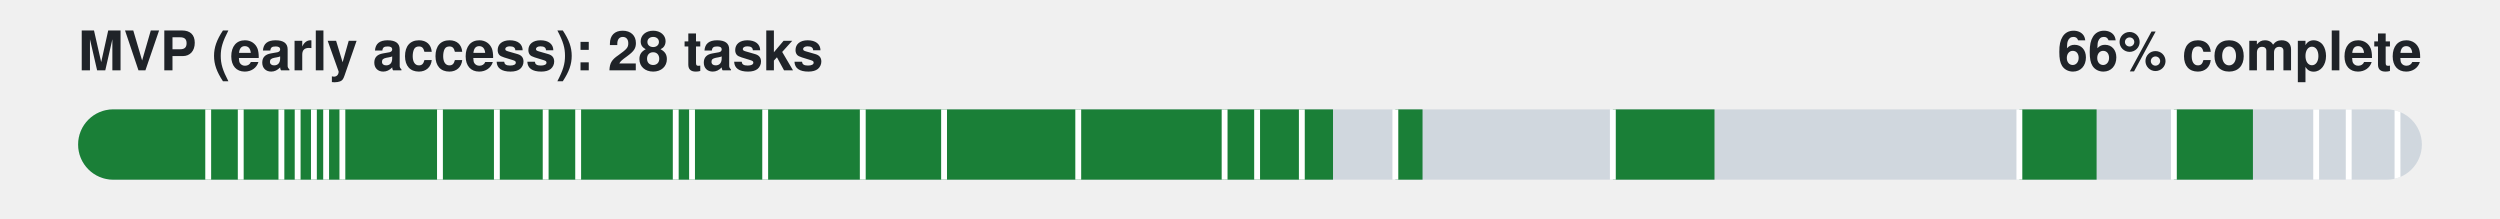
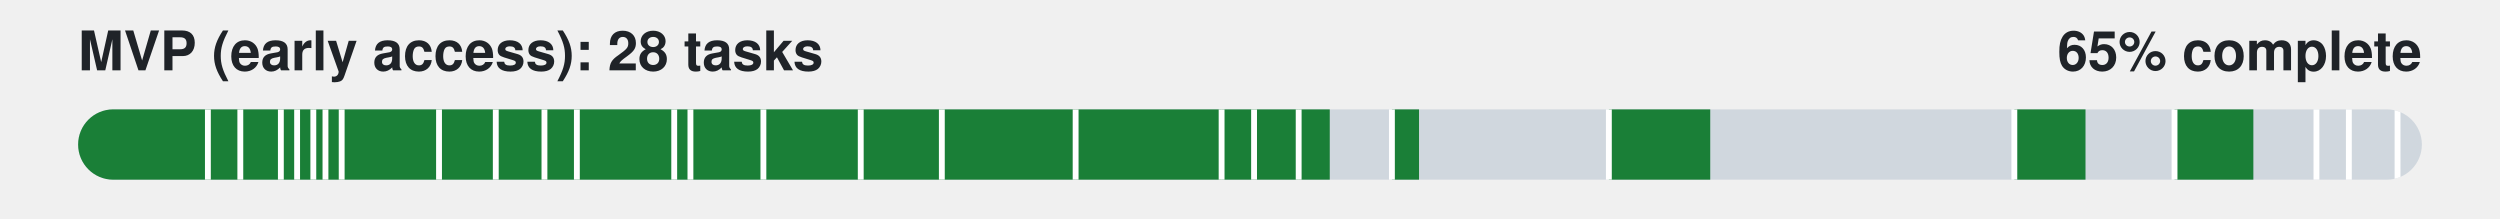
- <svg xmlns="http://www.w3.org/2000/svg" width="640" height="56" viewBox="0 0 640 56" role="img" aria-label="MVP progress: 66% complete across 28 tasks">
+ <svg xmlns="http://www.w3.org/2000/svg" width="640" height="56" viewBox="0 0 640 56" role="img" aria-label="MVP progress: 65% complete across 28 tasks">
  <style>
    text { font: 600 14px -apple-system, BlinkMacSystemFont, "Segoe UI", Helvetica, Arial, sans-serif; fill: #1f2328; }
    .track { fill: #d0d7de; }
    .divider { stroke: #ffffff; stroke-width: 1.5; }
    @media (prefers-color-scheme: dark) { text { fill: #e6edf3; } .track { fill: #30363d; } .divider { stroke: #0d1117; } }
  </style>
  <defs>
    <clipPath id="bar">
      <rect x="20" y="28" width="600" height="18" rx="9" />
    </clipPath>
  </defs>
  <text x="20" y="18">MVP (early access): 28 tasks</text>
-   <text x="620" y="18" text-anchor="end">66% complete</text>
+   <text x="620" y="18" text-anchor="end">65% complete</text>
  <g clip-path="url(#bar)">
    <rect class="track" x="20" y="28" width="600" height="18" />
-     <rect x="20.00" y="28" width="33.30" height="18" fill="#1a7f37" />
-     <rect x="53.30" y="28" width="8.33" height="18" fill="#1a7f37" />
-     <line class="divider" x1="53.30" y1="28" x2="53.30" y2="46" />
-     <rect x="61.63" y="28" width="10.41" height="18" fill="#1a7f37" />
-     <line class="divider" x1="61.63" y1="28" x2="61.63" y2="46" />
-     <rect x="72.04" y="28" width="4.16" height="18" fill="#1a7f37" />
-     <line class="divider" x1="72.04" y1="28" x2="72.04" y2="46" />
-     <rect x="76.20" y="28" width="4.16" height="18" fill="#1a7f37" />
-     <line class="divider" x1="76.20" y1="28" x2="76.20" y2="46" />
-     <rect x="80.36" y="28" width="3.12" height="18" fill="#1a7f37" />
-     <line class="divider" x1="80.36" y1="28" x2="80.36" y2="46" />
-     <rect x="83.49" y="28" width="4.16" height="18" fill="#1a7f37" />
-     <line class="divider" x1="83.49" y1="28" x2="83.49" y2="46" />
-     <rect x="87.65" y="28" width="24.98" height="18" fill="#1a7f37" />
-     <line class="divider" x1="87.65" y1="28" x2="87.65" y2="46" />
-     <rect x="112.63" y="28" width="14.57" height="18" fill="#1a7f37" />
-     <line class="divider" x1="112.63" y1="28" x2="112.63" y2="46" />
-     <rect x="127.20" y="28" width="12.49" height="18" fill="#1a7f37" />
-     <line class="divider" x1="127.20" y1="28" x2="127.20" y2="46" />
-     <rect x="139.69" y="28" width="8.33" height="18" fill="#1a7f37" />
-     <line class="divider" x1="139.69" y1="28" x2="139.69" y2="46" />
-     <rect x="148.01" y="28" width="24.98" height="18" fill="#1a7f37" />
-     <line class="divider" x1="148.01" y1="28" x2="148.01" y2="46" />
-     <rect x="172.99" y="28" width="4.16" height="18" fill="#1a7f37" />
-     <line class="divider" x1="172.99" y1="28" x2="172.99" y2="46" />
-     <rect x="177.16" y="28" width="18.73" height="18" fill="#1a7f37" />
-     <line class="divider" x1="177.16" y1="28" x2="177.16" y2="46" />
-     <rect x="195.89" y="28" width="24.98" height="18" fill="#1a7f37" />
-     <line class="divider" x1="195.89" y1="28" x2="195.89" y2="46" />
-     <rect x="220.87" y="28" width="20.82" height="18" fill="#1a7f37" />
-     <line class="divider" x1="220.87" y1="28" x2="220.87" y2="46" />
-     <rect x="241.68" y="28" width="34.35" height="18" fill="#1a7f37" />
-     <line class="divider" x1="241.68" y1="28" x2="241.68" y2="46" />
-     <rect x="276.03" y="28" width="37.47" height="18" fill="#1a7f37" />
-     <line class="divider" x1="276.03" y1="28" x2="276.03" y2="46" />
-     <rect x="313.50" y="28" width="8.33" height="18" fill="#1a7f37" />
-     <line class="divider" x1="313.50" y1="28" x2="313.50" y2="46" />
-     <rect x="321.82" y="28" width="11.45" height="18" fill="#1a7f37" />
-     <line class="divider" x1="321.82" y1="28" x2="321.82" y2="46" />
-     <rect x="333.27" y="28" width="7.98" height="18" fill="#1a7f37" />
-     <line class="divider" x1="333.27" y1="28" x2="333.27" y2="46" />
-     <rect x="357.21" y="28" width="6.96" height="18" fill="#1a7f37" />
-     <line class="divider" x1="357.21" y1="28" x2="357.21" y2="46" />
-     <rect x="412.89" y="28" width="26.02" height="18" fill="#1a7f37" />
-     <line class="divider" x1="412.89" y1="28" x2="412.89" y2="46" />
-     <rect x="516.96" y="28" width="19.77" height="18" fill="#1a7f37" />
-     <line class="divider" x1="516.96" y1="28" x2="516.96" y2="46" />
-     <rect x="556.51" y="28" width="20.24" height="18" fill="#1a7f37" />
-     <line class="divider" x1="556.51" y1="28" x2="556.51" y2="46" />
-     <rect x="592.94" y="28" width="0.00" height="18" fill="#1a7f37" />
-     <line class="divider" x1="592.94" y1="28" x2="592.94" y2="46" />
-     <rect x="601.27" y="28" width="0.00" height="18" fill="#1a7f37" />
-     <line class="divider" x1="601.27" y1="28" x2="601.27" y2="46" />
-     <rect x="613.76" y="28" width="0.00" height="18" fill="#1a7f37" />
-     <line class="divider" x1="613.76" y1="28" x2="613.76" y2="46" />
+     <rect x="20.00" y="28" width="33.22" height="18" fill="#1a7f37" />
+     <rect x="53.22" y="28" width="8.30" height="18" fill="#1a7f37" />
+     <line class="divider" x1="53.22" y1="28" x2="53.22" y2="46" />
+     <rect x="61.52" y="28" width="10.38" height="18" fill="#1a7f37" />
+     <line class="divider" x1="61.52" y1="28" x2="61.52" y2="46" />
+     <rect x="71.90" y="28" width="4.15" height="18" fill="#1a7f37" />
+     <line class="divider" x1="71.90" y1="28" x2="71.90" y2="46" />
+     <rect x="76.06" y="28" width="4.15" height="18" fill="#1a7f37" />
+     <line class="divider" x1="76.06" y1="28" x2="76.06" y2="46" />
+     <rect x="80.21" y="28" width="3.11" height="18" fill="#1a7f37" />
+     <line class="divider" x1="80.21" y1="28" x2="80.21" y2="46" />
+     <rect x="83.32" y="28" width="4.15" height="18" fill="#1a7f37" />
+     <line class="divider" x1="83.32" y1="28" x2="83.32" y2="46" />
+     <rect x="87.47" y="28" width="24.91" height="18" fill="#1a7f37" />
+     <line class="divider" x1="87.47" y1="28" x2="87.47" y2="46" />
+     <rect x="112.39" y="28" width="14.53" height="18" fill="#1a7f37" />
+     <line class="divider" x1="112.39" y1="28" x2="112.39" y2="46" />
+     <rect x="126.92" y="28" width="12.46" height="18" fill="#1a7f37" />
+     <line class="divider" x1="126.92" y1="28" x2="126.92" y2="46" />
+     <rect x="139.38" y="28" width="8.30" height="18" fill="#1a7f37" />
+     <line class="divider" x1="139.38" y1="28" x2="139.38" y2="46" />
+     <rect x="147.68" y="28" width="24.91" height="18" fill="#1a7f37" />
+     <line class="divider" x1="147.68" y1="28" x2="147.68" y2="46" />
+     <rect x="172.60" y="28" width="4.15" height="18" fill="#1a7f37" />
+     <line class="divider" x1="172.60" y1="28" x2="172.60" y2="46" />
+     <rect x="176.75" y="28" width="18.69" height="18" fill="#1a7f37" />
+     <line class="divider" x1="176.75" y1="28" x2="176.75" y2="46" />
+     <rect x="195.43" y="28" width="24.91" height="18" fill="#1a7f37" />
+     <line class="divider" x1="195.43" y1="28" x2="195.43" y2="46" />
+     <rect x="220.35" y="28" width="20.76" height="18" fill="#1a7f37" />
+     <line class="divider" x1="220.35" y1="28" x2="220.35" y2="46" />
+     <rect x="241.11" y="28" width="34.26" height="18" fill="#1a7f37" />
+     <line class="divider" x1="241.11" y1="28" x2="241.11" y2="46" />
+     <rect x="275.36" y="28" width="37.37" height="18" fill="#1a7f37" />
+     <line class="divider" x1="275.36" y1="28" x2="275.36" y2="46" />
+     <rect x="312.73" y="28" width="8.30" height="18" fill="#1a7f37" />
+     <line class="divider" x1="312.73" y1="28" x2="312.73" y2="46" />
+     <rect x="321.04" y="28" width="11.42" height="18" fill="#1a7f37" />
+     <line class="divider" x1="321.04" y1="28" x2="321.04" y2="46" />
+     <rect x="332.46" y="28" width="7.96" height="18" fill="#1a7f37" />
+     <line class="divider" x1="332.46" y1="28" x2="332.46" y2="46" />
+     <rect x="356.33" y="28" width="6.94" height="18" fill="#1a7f37" />
+     <line class="divider" x1="356.33" y1="28" x2="356.33" y2="46" />
+     <rect x="411.87" y="28" width="25.95" height="18" fill="#1a7f37" />
+     <line class="divider" x1="411.87" y1="28" x2="411.87" y2="46" />
+     <rect x="515.67" y="28" width="18.22" height="18" fill="#1a7f37" />
+     <line class="divider" x1="515.67" y1="28" x2="515.67" y2="46" />
+     <rect x="556.68" y="28" width="20.18" height="18" fill="#1a7f37" />
+     <line class="divider" x1="556.68" y1="28" x2="556.68" y2="46" />
+     <rect x="593.01" y="28" width="0.00" height="18" fill="#1a7f37" />
+     <line class="divider" x1="593.01" y1="28" x2="593.01" y2="46" />
+     <rect x="601.31" y="28" width="0.00" height="18" fill="#1a7f37" />
+     <line class="divider" x1="601.31" y1="28" x2="601.31" y2="46" />
+     <rect x="613.77" y="28" width="0.00" height="18" fill="#1a7f37" />
+     <line class="divider" x1="613.77" y1="28" x2="613.77" y2="46" />
  </g>
</svg>
